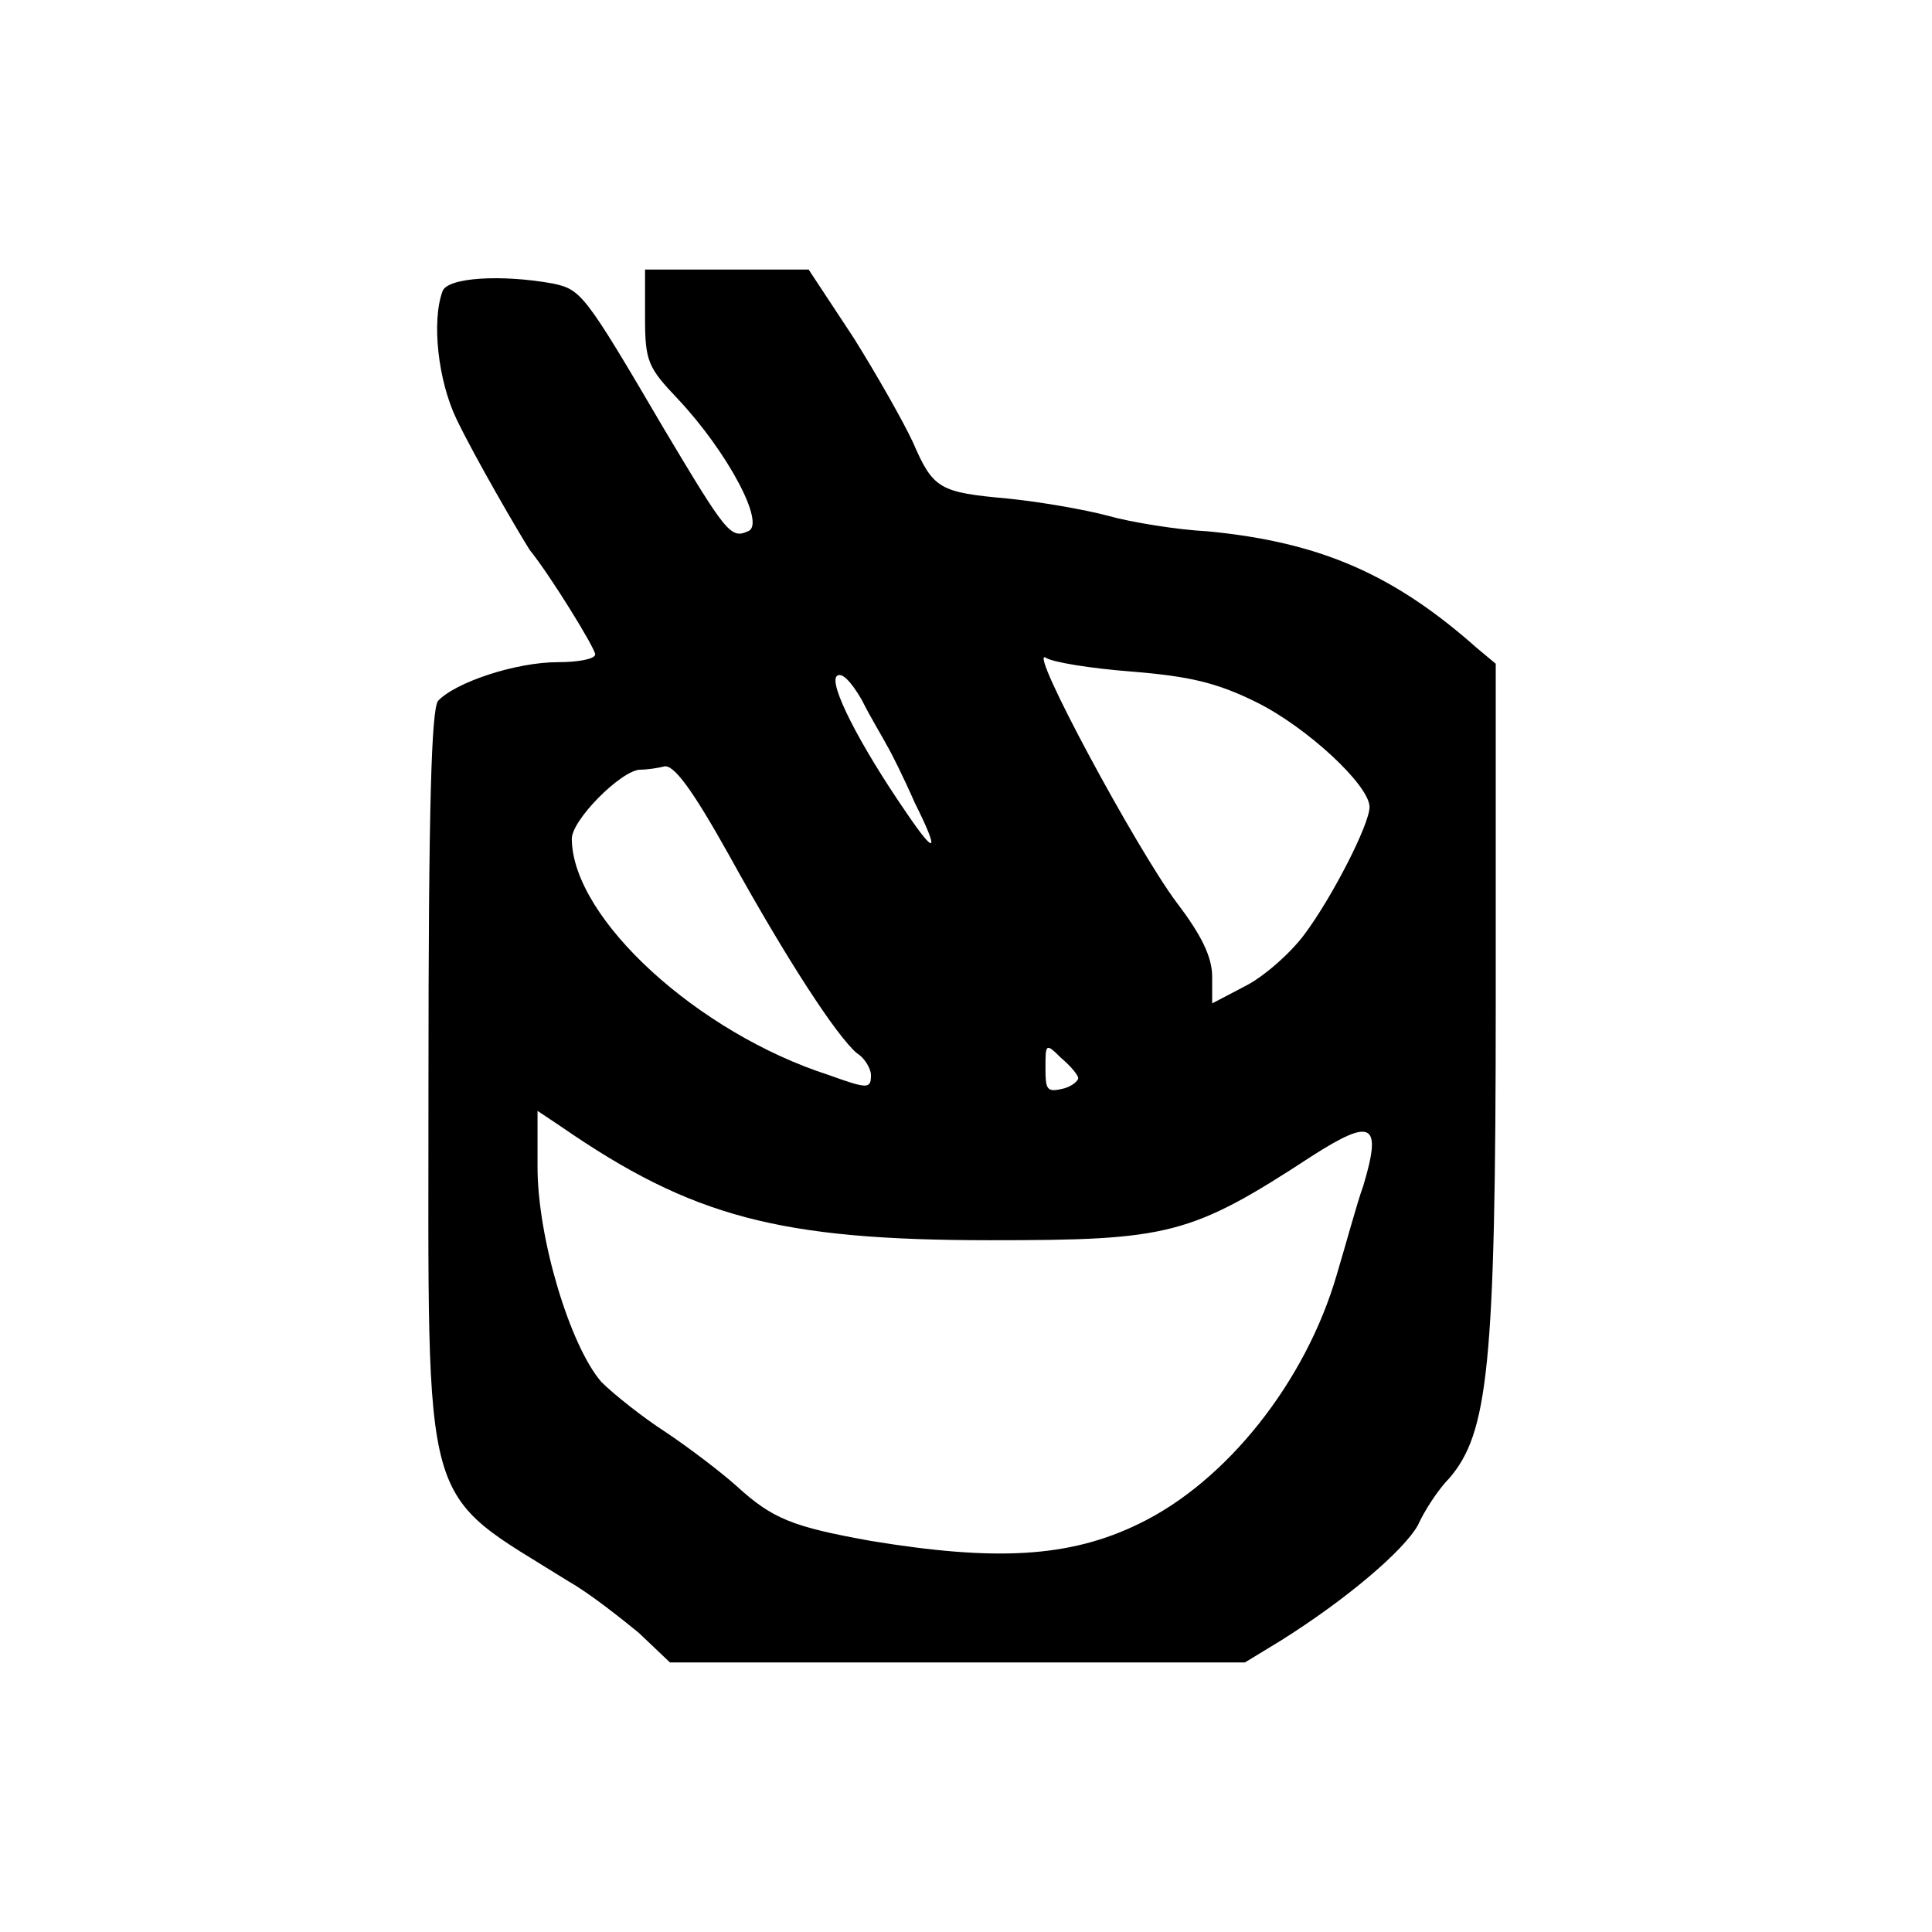
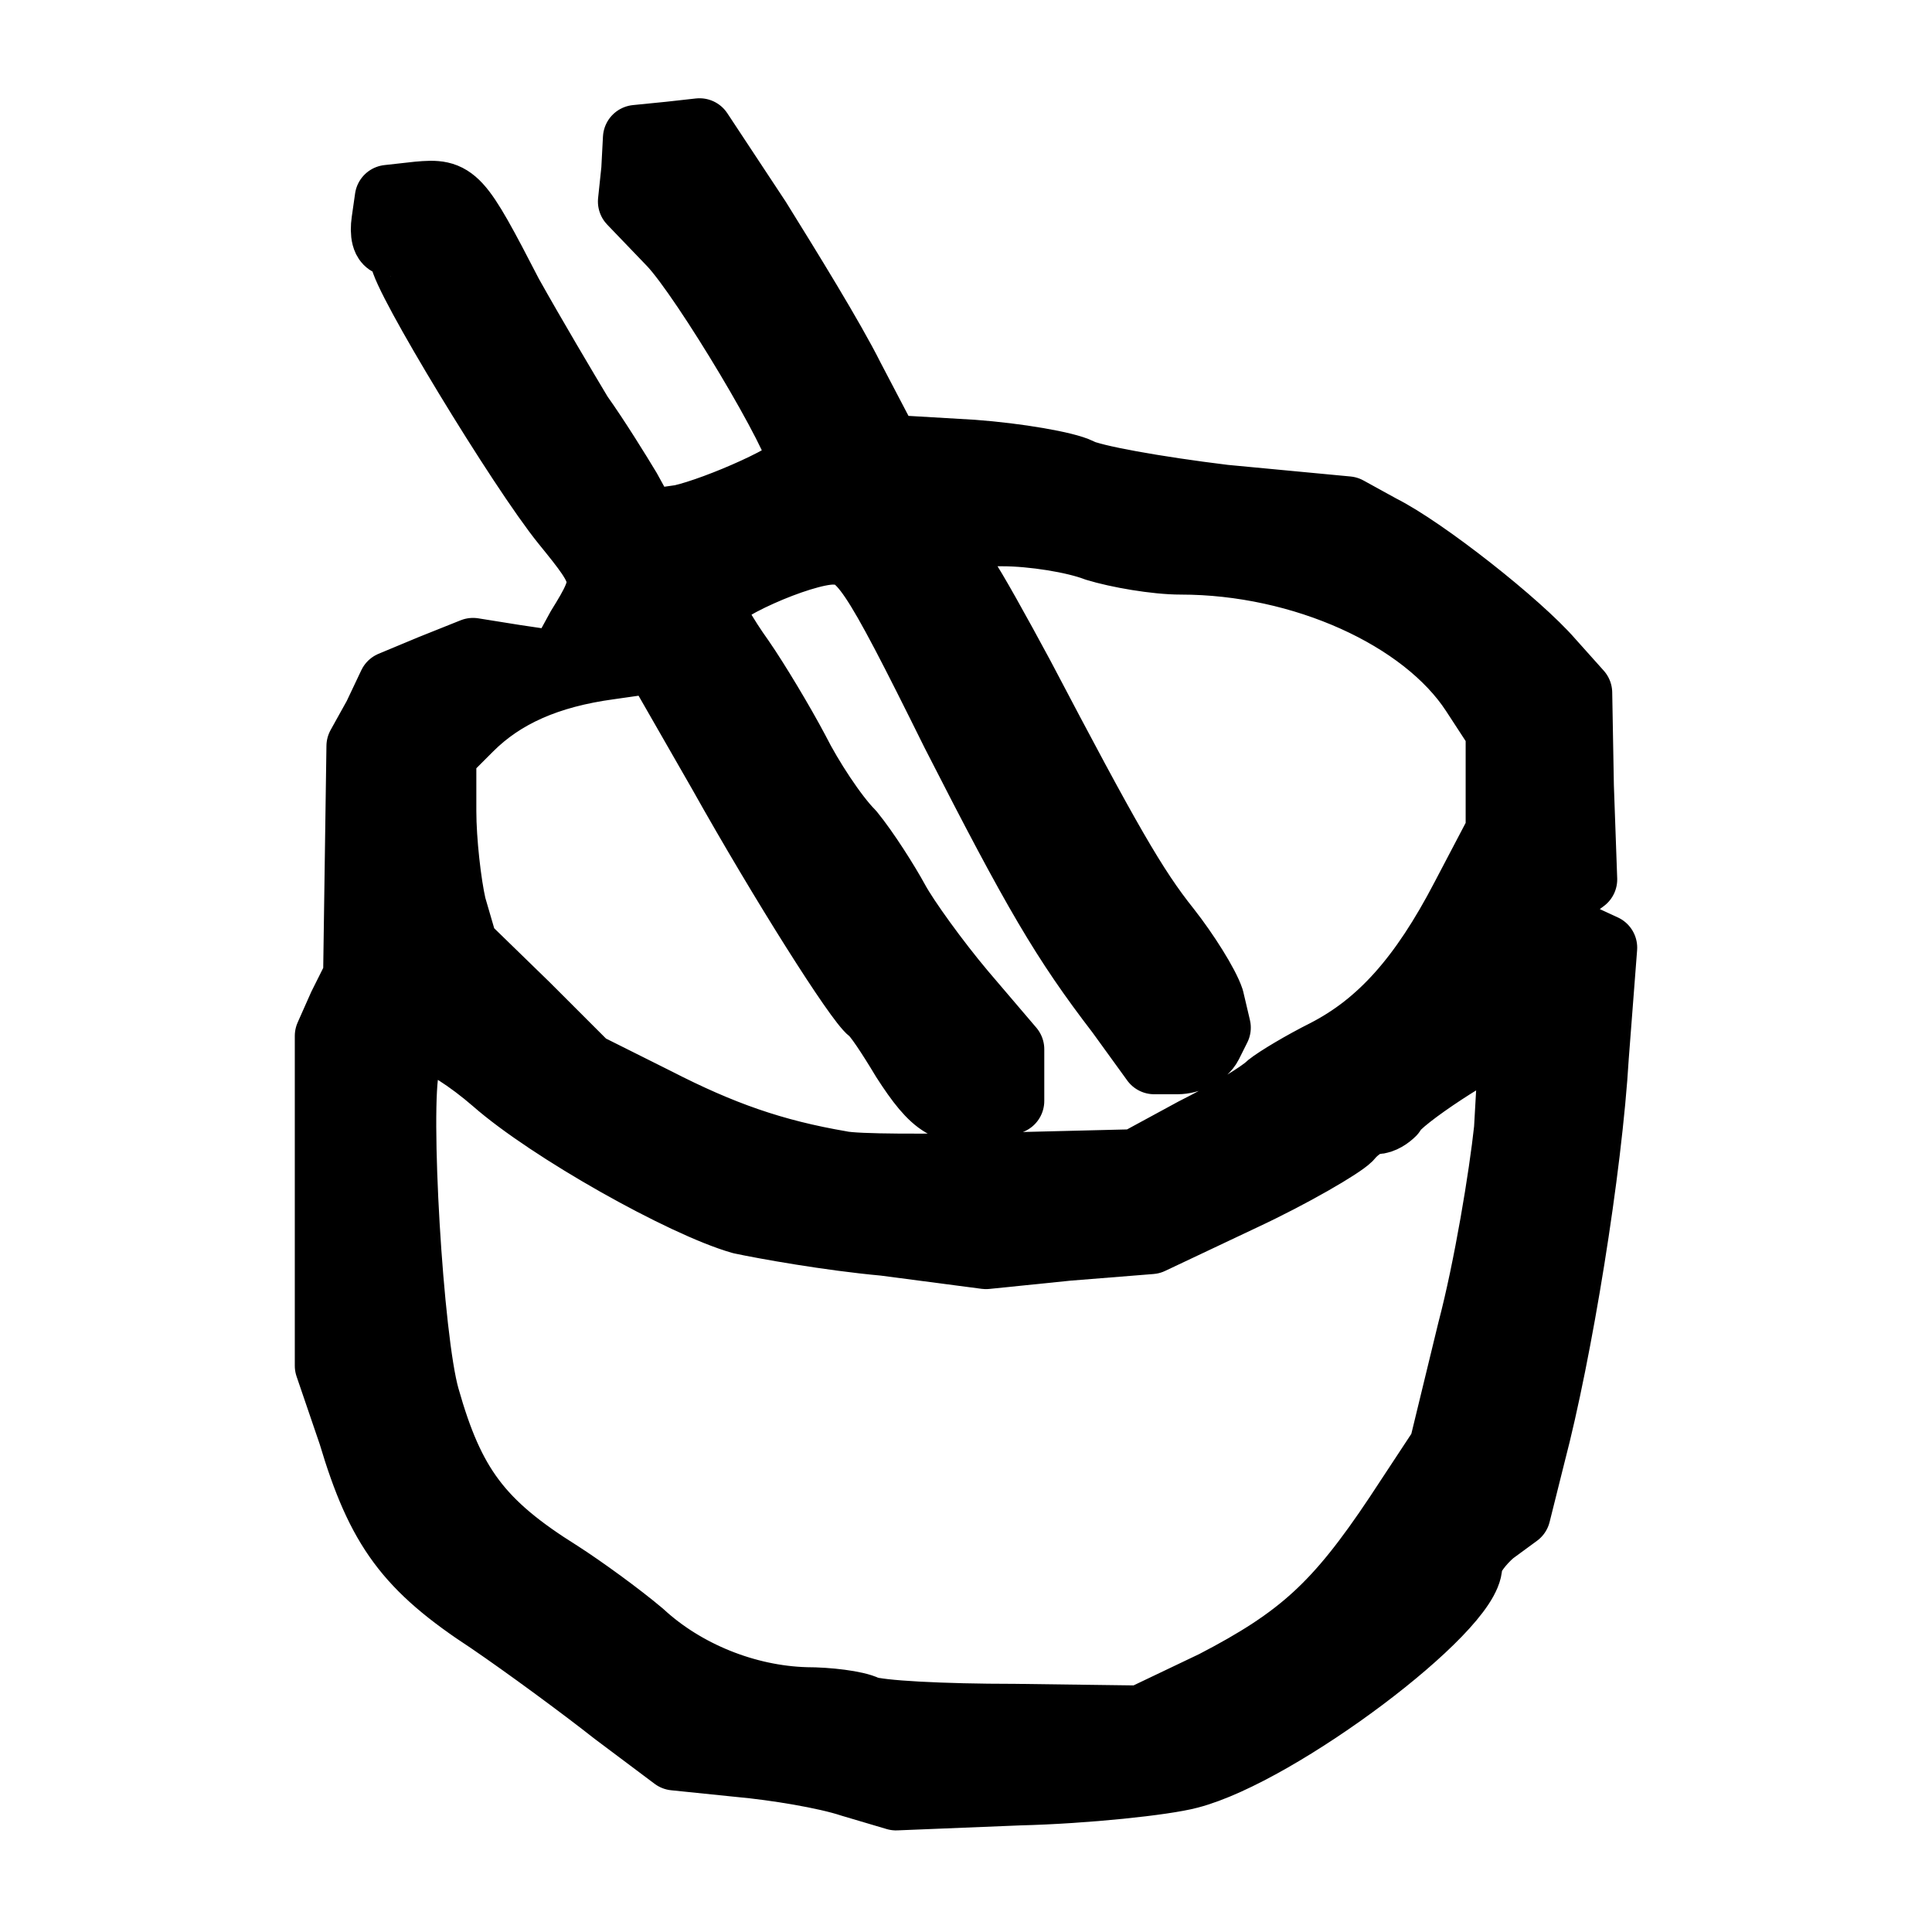
- <svg xmlns="http://www.w3.org/2000/svg" viewBox="-12 -12 124 124">
-   <path fill="currentColor" d="M29.0 92.8C27.9 91.9 25.9 90.3 24.5 89.5C14.9 83.5 15.5 85.7 15.5 57.4C15.5 39.4 15.7 33.7 16.1 33.0C17.2 31.8 21.1 30.5 23.8 30.5C25.1 30.5 26.2 30.3 26.2 30.0C26.2 29.6 23.3 24.9 22.0 23.3C21.3 22.2 18.5 17.4 17.3 14.9C16.1 12.4 15.7 8.6 16.4 6.7C16.7 5.8 20.2 5.6 23.5 6.2C25.3 6.6 25.5 6.8 30.6 15.5C34.6 22.2 34.9 22.6 36.0 22.1C37.2 21.7 34.7 17.0 31.5 13.6C29.6 11.6 29.4 11.2 29.4 8.4L29.4 5.3L34.7 5.3L39.9 5.3L42.8 9.7C44.3 12.1 46.0 15.1 46.6 16.4C47.9 19.4 48.3 19.6 52.7 20.0C54.7 20.2 57.6 20.7 59.1 21.1C60.5 21.5 63.5 22.0 65.5 22.1C72.8 22.8 77.5 24.9 82.8 29.6L84.0 30.6L84.0 52.3C84.0 75.8 83.5 80.0 81.0 82.9C80.3 83.6 79.4 85.0 79.0 85.9C78.1 87.5 74.5 90.6 70.2 93.3L67.9 94.7L49.5 94.7L31.0 94.7L29.0 92.8ZM61.1 85.8C66.7 83.1 71.8 76.7 73.8 69.8C74.4 67.8 75.1 65.2 75.5 64.1C76.7 60.1 76.1 59.7 72.2 62.2C64.4 67.3 63.0 67.6 51.6 67.6C38.0 67.6 32.4 66.1 24.0 60.3L22.5 59.3L22.5 62.9C22.5 67.5 24.6 74.4 26.6 76.7C27.4 77.5 29.3 79.0 30.7 79.9C32.2 80.9 34.3 82.5 35.3 83.4C37.6 85.5 38.9 86.0 43.9 86.9C51.8 88.2 56.6 88.0 61.1 85.8ZM57.2 57.2C57.2 57.0 56.7 56.4 56.1 55.9C55.1 54.9 55.1 55.0 55.1 56.6C55.1 57.9 55.2 58.1 56.1 57.9C56.7 57.8 57.2 57.4 57.2 57.2ZM43.9 57.0C43.9 56.6 43.5 55.9 43.0 55.6C41.7 54.5 38.5 49.6 34.8 42.9C32.4 38.6 31.2 37.0 30.6 37.2C30.2 37.3 29.5 37.4 29.1 37.4C27.9 37.4 24.6 40.7 24.7 41.9C24.8 47.0 32.8 54.3 41.2 57.0C43.7 57.9 43.9 57.9 43.9 57.0ZM71.7 48.0C73.5 45.6 75.9 40.9 75.9 39.8C75.9 38.4 71.9 34.7 68.7 33.1C66.1 31.8 64.3 31.4 60.6 31.1C58.0 30.9 55.5 30.5 55.1 30.2C54.0 29.6 60.9 42.4 63.5 45.9C65.1 48.0 65.8 49.4 65.8 50.7L65.8 52.4L67.9 51.3C69.1 50.7 70.8 49.2 71.7 48.0ZM46.7 39.5C46.0 37.9 45.2 36.3 44.9 35.8C44.7 35.4 43.9 34.1 43.3 32.9C42.6 31.7 42.0 31.1 41.7 31.4C41.2 31.9 43.1 35.7 46.2 40.2C48.1 43.0 48.3 42.7 46.7 39.5Z" />
+ <svg xmlns="http://www.w3.org/2000/svg" viewBox="-8 -8 116 116">
+   <path fill="currentColor" stroke="currentColor" stroke-width="4" stroke-linejoin="round" d="M43.1 99.1C41.6 98.6 38.6 98.1 36.4 97.9L32.5 97.5L28.9 94.8C27.0 93.3 23.6 90.8 21.4 89.3C16.5 86.1 14.8 83.8 13.1 78.1L11.7 74.0L11.7 64.1L11.7 54.2L12.5 52.4L13.4 50.6L13.5 43.7L13.6 36.8L14.6 35.0L15.5 33.1L17.9 32.1L20.4 31.1L22.9 31.5L25.6 31.9L26.8 29.7C28.6 26.8 28.5 26.6 25.9 23.4C23.3 20.2 16.2 8.5 16.2 7.4C16.2 6.9 15.9 6.6 15.5 6.6C15.1 6.6 15.0 6.0 15.1 5.3L15.3 3.9L17.1 3.7C19.3 3.5 19.5 3.7 22.6 9.7C24.0 12.2 25.9 15.4 26.8 16.9C27.8 18.3 29.1 20.4 29.7 21.4L30.8 23.4L32.9 23.1C35.1 22.6 40.1 20.4 40.1 19.7C40.1 18.4 34.3 8.7 32.3 6.6L29.9 4.1L30.1 2.2L30.2 0.3L32.2 0.1L34.0 -0.1L37.5 5.2C39.3 8.1 41.9 12.3 43.1 14.7L45.3 18.9L50.4 19.2C53.1 19.4 56.0 19.9 56.8 20.3C57.5 20.7 61.4 21.4 65.5 21.9L72.9 22.6L74.9 23.7C77.5 25.0 83.2 29.5 85.1 31.7L86.8 33.6L86.9 39.2L87.1 44.8L86.3 45.4C85.3 46.5 85.4 47.7 87.0 48.3L88.3 48.9L87.8 55.4C87.4 62.2 85.6 73.2 84.0 79.3L83.1 82.9L81.6 84.0C80.9 84.6 80.2 85.5 80.2 86.0C80.2 88.6 68.8 97.2 63.4 98.6C61.9 99.0 57.2 99.5 53.2 99.6L45.8 99.9L43.1 99.1ZM64.9 93.1C70.1 90.4 72.3 88.4 75.9 83.0L78.6 78.9L80.3 71.9C81.3 68.1 82.2 62.6 82.5 59.8L82.8 54.5L82.1 54.5C81.3 54.5 75.9 58.0 75.6 58.8C75.4 59.0 75.0 59.3 74.6 59.3C74.1 59.3 73.4 59.8 73.0 60.3C72.5 60.8 69.6 62.5 66.6 63.9L61.1 66.5L56.1 66.9L51.2 67.4L45.1 66.6C41.8 66.3 37.9 65.6 36.5 65.3C33.0 64.3 25.0 59.8 21.7 56.9C20.2 55.6 18.5 54.5 17.9 54.5L16.8 54.5L16.4 56.0C15.8 58.5 16.6 72.4 17.6 75.9C19.1 81.2 20.8 83.5 25.6 86.5C27.0 87.4 29.2 89.0 30.5 90.1C33.1 92.5 36.8 94.0 40.4 94.1C41.7 94.1 43.4 94.3 44.0 94.6C44.7 94.9 48.6 95.1 52.9 95.1L60.5 95.2L64.9 93.1ZM63.7 59.9C65.7 58.9 67.7 57.7 68.2 57.2C68.7 56.8 70.2 55.9 71.6 55.2C74.9 53.5 77.4 50.7 79.9 45.9L82.0 41.9L82.0 38.9L82.0 35.9L80.5 33.6C77.5 29.0 70.2 25.7 62.9 25.7C61.4 25.7 59.1 25.3 57.8 24.9C56.5 24.4 54.0 24.0 52.2 24.0L49.1 24.0L49.1 24.7C49.1 25.1 49.5 26.0 49.9 26.6C50.4 27.3 51.9 30.0 53.3 32.6C58.5 42.5 60.1 45.3 62.1 47.8C63.2 49.2 64.4 51.1 64.7 52.0L65.1 53.7L64.6 54.7C64.3 55.3 63.4 55.7 62.7 55.7L61.3 55.7L59.2 52.8C55.9 48.5 54.2 45.6 49.3 36.0C44.3 25.9 43.7 25.1 42.0 25.1C40.1 25.1 34.7 27.5 34.7 28.4C34.7 28.8 35.5 30.2 36.5 31.6C37.4 32.9 38.9 35.4 39.8 37.1C40.6 38.7 42.1 41.0 43.1 42.0C44.0 43.1 45.2 45.0 45.8 46.1C46.4 47.2 48.2 49.7 49.8 51.6L52.7 55.0L52.7 56.5L52.7 58.1L51.2 58.4C49.0 59.0 48.1 58.4 46.3 55.6C45.4 54.1 44.6 52.9 44.3 52.7C43.5 52.1 39.0 45.0 35.3 38.4L31.4 31.6L28.6 32.0C24.9 32.5 22.2 33.7 20.2 35.7L18.6 37.3L18.6 40.7C18.6 42.5 18.9 45.1 19.2 46.4L19.9 48.8L23.6 52.4L27.2 56.0L31.4 58.1C35.3 60.1 38.4 61.2 42.5 61.9C43.4 62.1 47.7 62.1 52.1 62.0L60.2 61.8L63.7 59.9Z" />
</svg>
